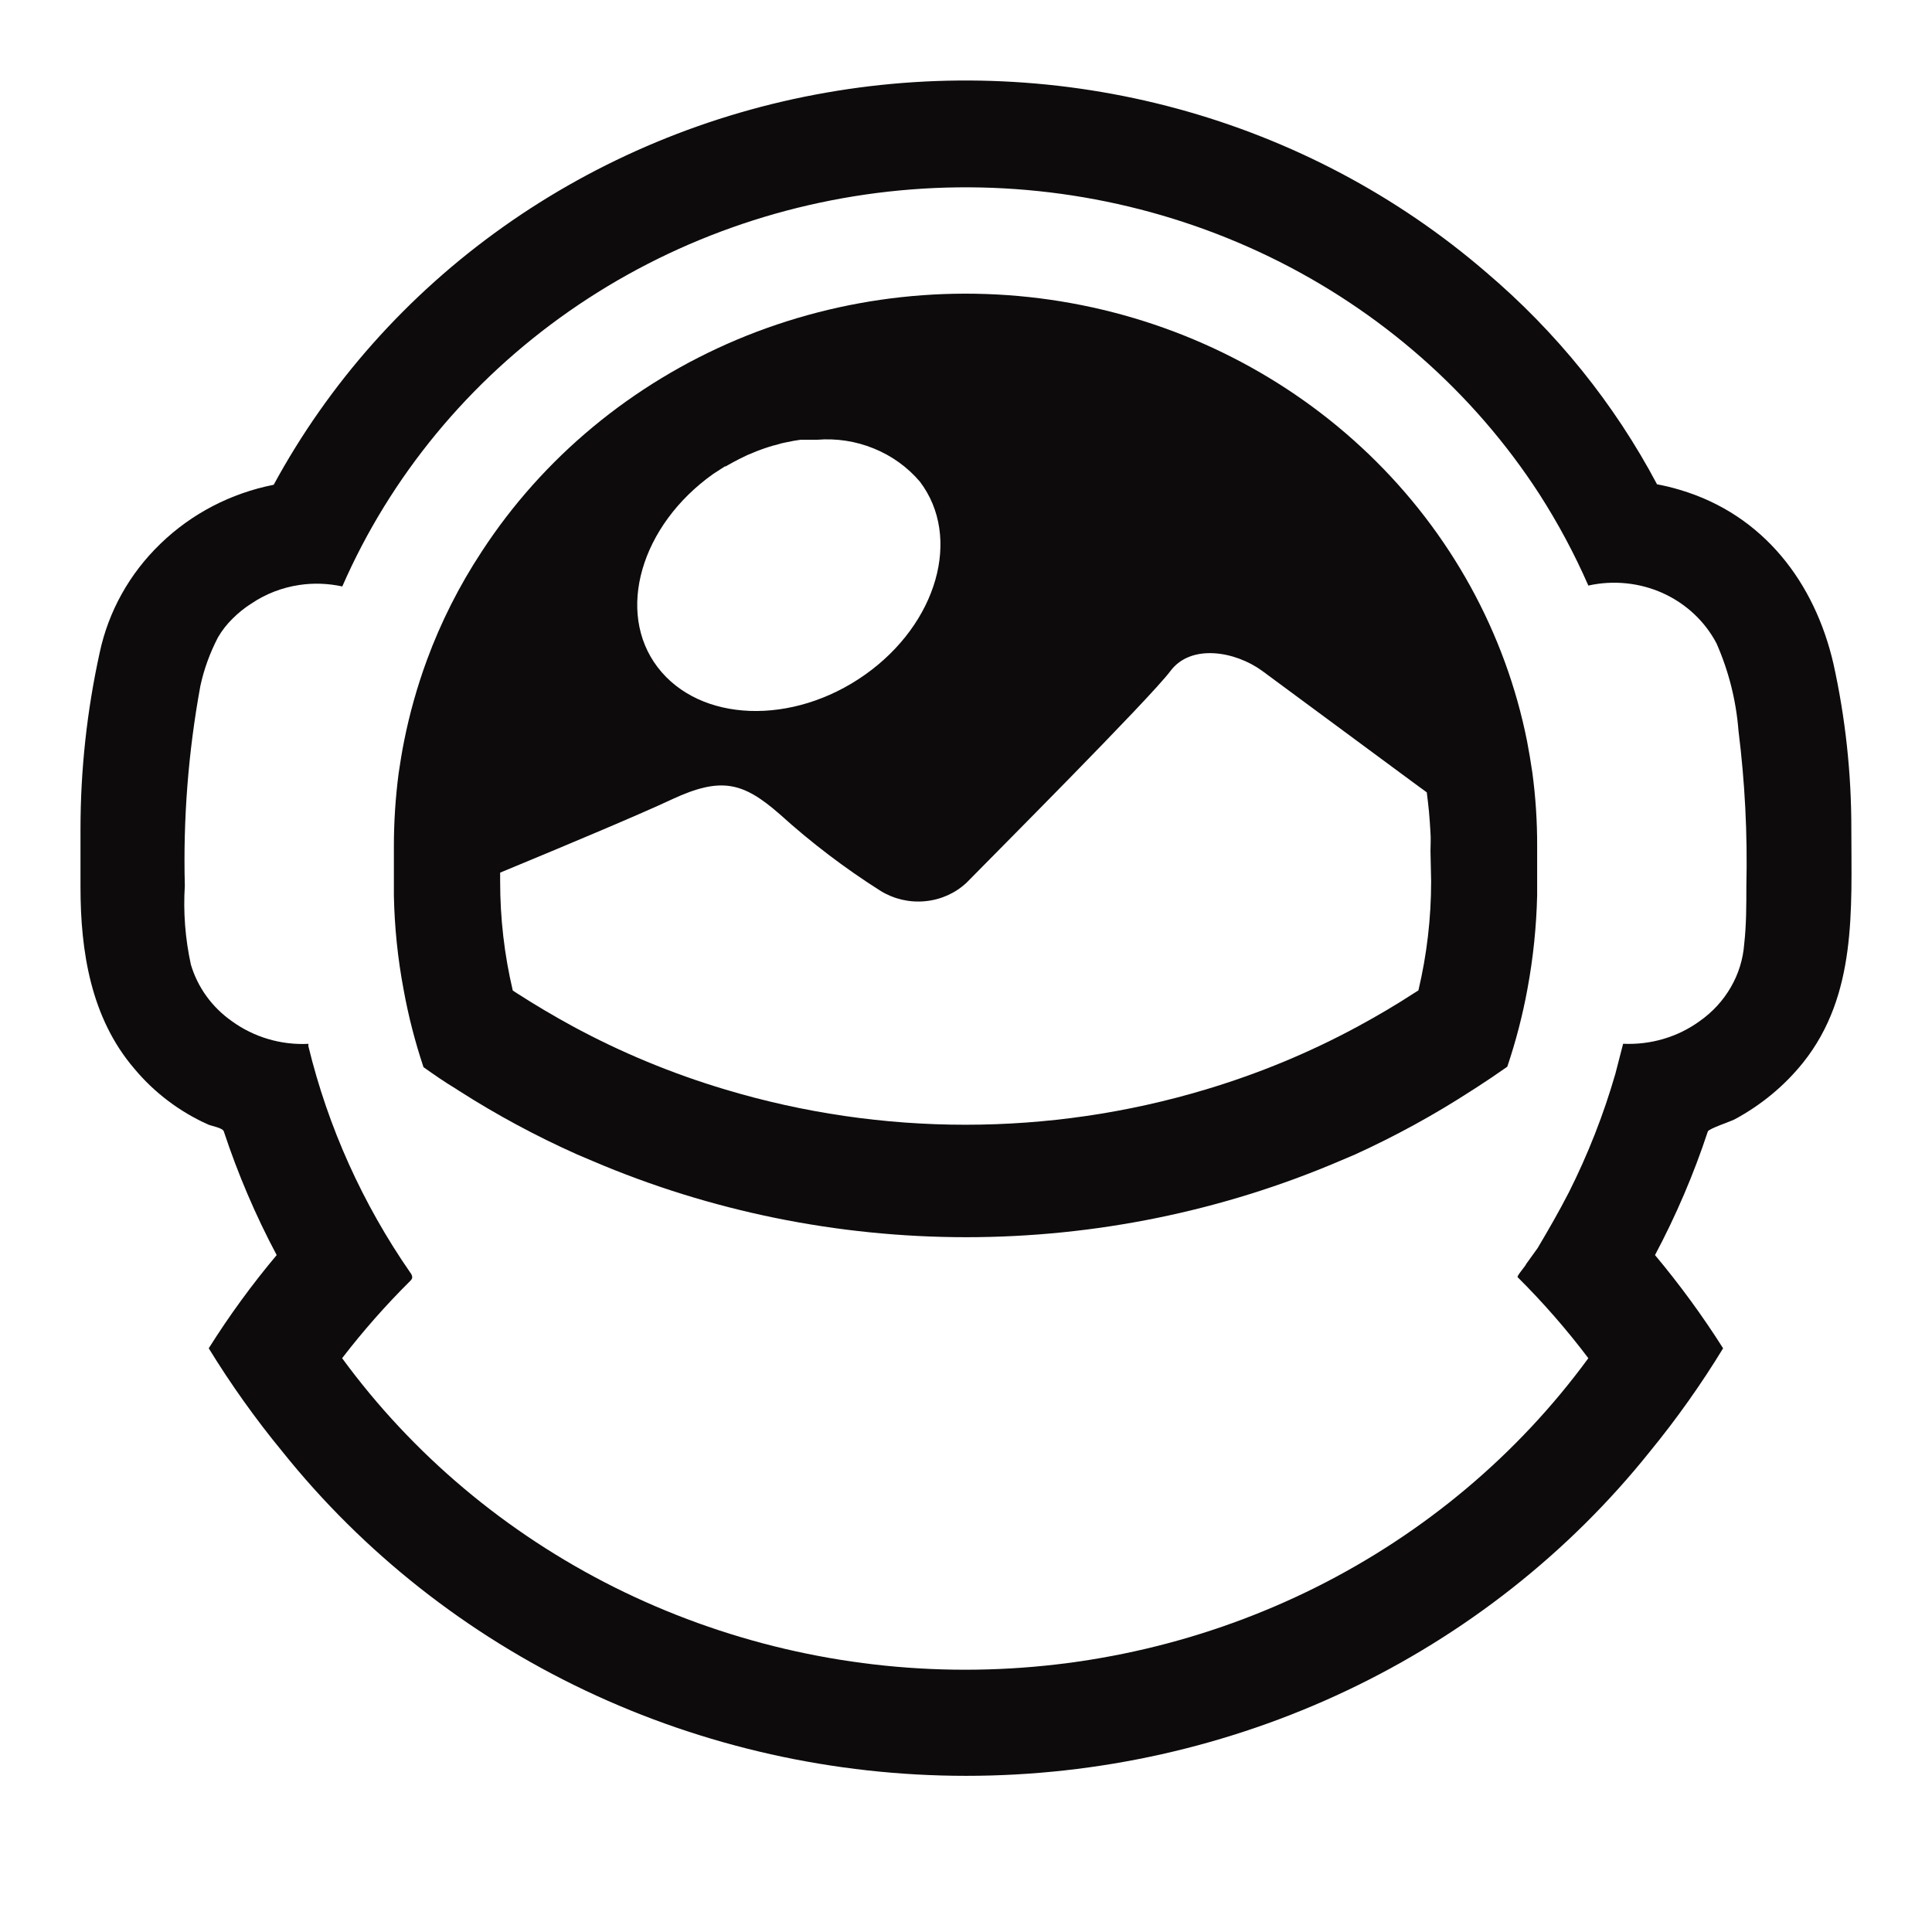
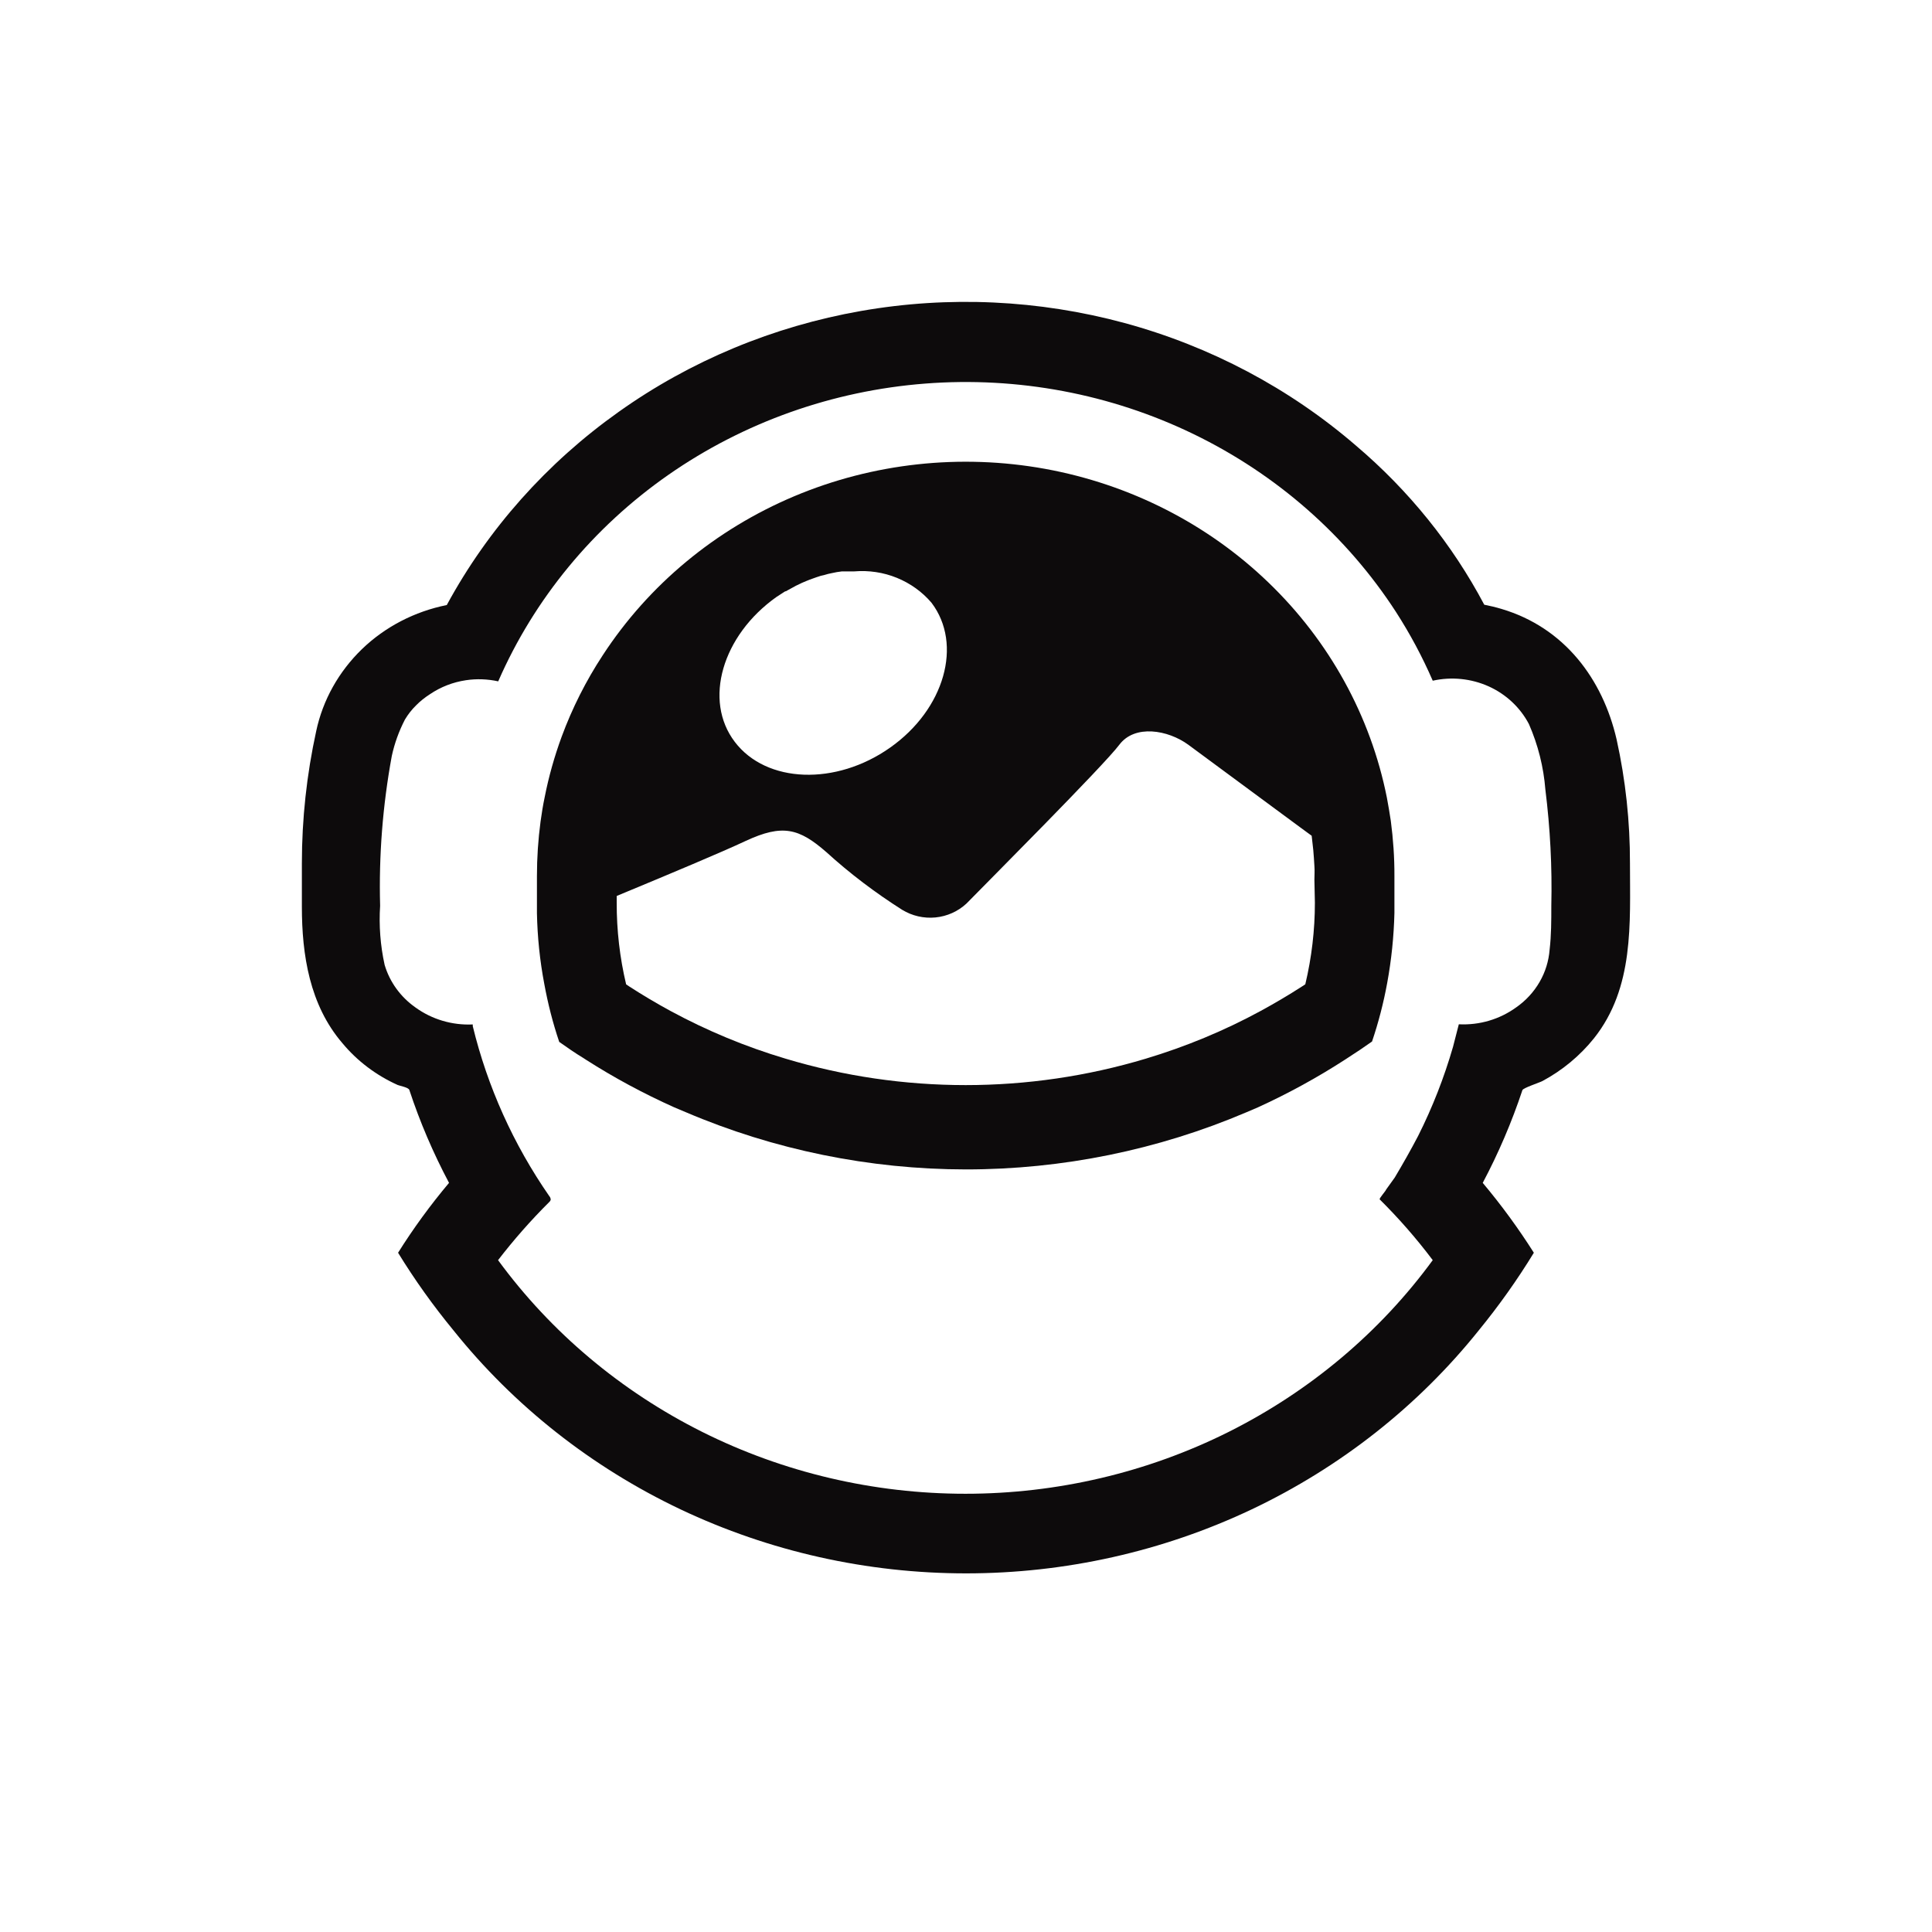
<svg xmlns="http://www.w3.org/2000/svg" width="24" height="24" viewBox="0 0 24 24" fill="none">
-   <path d="M19.035 9.595C19.016 9.464 18.994 9.336 18.97 9.209C18.701 7.858 18.017 6.617 17.007 5.646C15.997 4.675 14.708 4.02 13.308 3.766C11.907 3.512 10.46 3.67 9.153 4.22C7.847 4.771 6.743 5.687 5.984 6.852C5.705 7.276 5.476 7.729 5.302 8.203C5.182 8.53 5.088 8.865 5.02 9.205C4.993 9.338 4.972 9.472 4.952 9.606C4.913 9.906 4.893 10.208 4.893 10.51V10.978C4.893 11.028 4.893 11.076 4.893 11.127C4.901 11.519 4.941 11.909 5.014 12.295C5.073 12.621 5.156 12.942 5.261 13.257C5.393 13.35 5.526 13.443 5.663 13.525L5.706 13.553C6.171 13.85 6.659 14.113 7.165 14.339L7.358 14.421C8.82 15.046 10.401 15.368 11.999 15.369C13.598 15.369 15.179 15.047 16.641 14.423L16.834 14.341C17.336 14.112 17.82 13.847 18.282 13.547L18.328 13.518C18.462 13.432 18.595 13.342 18.724 13.251C18.831 12.934 18.915 12.61 18.975 12.282C19.046 11.899 19.086 11.511 19.095 11.121C19.095 11.073 19.095 11.026 19.095 10.978V10.51C19.096 10.204 19.076 9.898 19.035 9.595ZM8.859 5.888L8.953 5.827L8.98 5.81L9.006 5.793H9.017L9.042 5.778C9.089 5.752 9.135 5.726 9.183 5.702L9.284 5.653L9.359 5.622L9.405 5.603L9.45 5.586C9.498 5.568 9.546 5.553 9.595 5.538L9.647 5.525L9.712 5.506L9.774 5.493C9.83 5.48 9.888 5.471 9.944 5.463H9.986H10.046H10.104H10.149C10.389 5.443 10.632 5.48 10.854 5.571C11.077 5.661 11.274 5.803 11.427 5.983C11.95 6.671 11.645 7.746 10.745 8.382C9.846 9.017 8.693 8.976 8.169 8.288C7.646 7.601 7.961 6.526 8.859 5.888ZM17.778 10.951C17.778 11.406 17.725 11.859 17.62 12.303L17.571 12.334C17.346 12.48 17.116 12.616 16.88 12.744C16.277 13.072 15.639 13.336 14.978 13.534C13.035 14.118 10.953 14.118 9.009 13.534C8.349 13.337 7.712 13.073 7.109 12.746C6.876 12.619 6.646 12.483 6.424 12.34L6.37 12.305C6.265 11.861 6.213 11.407 6.213 10.951V10.84L6.406 10.76C7.046 10.495 7.971 10.107 8.351 9.928C8.961 9.645 9.233 9.718 9.687 10.115C10.076 10.467 10.496 10.787 10.942 11.069C11.106 11.169 11.3 11.214 11.493 11.195C11.686 11.177 11.867 11.096 12.006 10.966C12.321 10.644 14.285 8.676 14.54 8.335C14.795 7.994 15.345 8.089 15.681 8.335L17.541 9.709L17.724 9.843C17.734 9.921 17.743 10.001 17.751 10.079C17.759 10.158 17.765 10.266 17.77 10.344C17.776 10.422 17.77 10.495 17.77 10.571L17.778 10.951Z" fill="#0D0B0C" />
-   <path d="M22.776 8.247C22.546 7.246 21.913 6.395 20.868 6.085C20.775 6.057 20.68 6.034 20.584 6.016C20.055 5.017 19.334 4.123 18.46 3.381C17.359 2.432 16.049 1.738 14.628 1.351C13.207 0.965 11.714 0.896 10.262 1.151C8.809 1.405 7.436 1.977 6.247 2.821C5.058 3.665 4.085 4.76 3.4 6.022C2.868 6.127 2.379 6.381 1.995 6.753C1.61 7.123 1.347 7.595 1.238 8.109C1.08 8.829 1 9.563 1 10.299V11.02C1 11.814 1.127 12.645 1.67 13.277C1.917 13.573 2.23 13.81 2.587 13.97C2.626 13.987 2.767 14.011 2.78 14.054C2.955 14.583 3.174 15.097 3.437 15.591C3.129 15.958 2.847 16.345 2.593 16.749C2.868 17.197 3.174 17.627 3.51 18.035C4.513 19.287 5.799 20.302 7.271 21C8.743 21.698 10.362 22.06 12.002 22.06C13.642 22.06 15.26 21.698 16.732 21C18.204 20.302 19.491 19.287 20.493 18.035C20.827 17.627 21.132 17.197 21.405 16.749C21.149 16.345 20.867 15.959 20.559 15.591C20.821 15.098 21.041 14.584 21.215 14.056C21.227 14.02 21.501 13.931 21.548 13.905C21.879 13.727 22.17 13.486 22.401 13.197C23.069 12.358 22.998 11.294 22.998 10.299C22.999 9.609 22.925 8.921 22.776 8.247ZM21.694 11.003C21.694 11.247 21.694 11.49 21.667 11.728C21.653 11.917 21.596 12.1 21.5 12.265C21.405 12.43 21.273 12.573 21.115 12.684C20.842 12.883 20.505 12.982 20.163 12.966C20.163 12.966 20.074 13.307 20.067 13.338C19.92 13.847 19.726 14.341 19.487 14.816C19.366 15.051 19.234 15.28 19.101 15.504L18.958 15.703C18.958 15.718 18.84 15.85 18.852 15.865C19.169 16.18 19.463 16.517 19.731 16.872C18.856 18.068 17.696 19.043 16.349 19.717C15.002 20.39 13.507 20.742 11.99 20.742C10.473 20.742 8.978 20.39 7.631 19.717C6.285 19.043 5.125 18.068 4.25 16.872C4.509 16.535 4.791 16.215 5.094 15.914C5.107 15.903 5.116 15.889 5.121 15.873C5.121 15.85 5.113 15.828 5.098 15.811C4.504 14.954 4.075 14.001 3.831 12.997V12.967C3.49 12.984 3.154 12.884 2.881 12.686C2.634 12.513 2.455 12.265 2.371 11.982C2.301 11.66 2.275 11.331 2.296 11.003C2.274 10.172 2.339 9.34 2.489 8.521C2.534 8.312 2.608 8.11 2.707 7.919C2.757 7.833 2.818 7.754 2.89 7.684C2.96 7.614 3.038 7.551 3.122 7.498C3.299 7.378 3.503 7.299 3.717 7.267C3.895 7.24 4.076 7.247 4.252 7.285C4.85 5.917 5.826 4.734 7.073 3.864C8.32 2.994 9.79 2.472 11.324 2.353C12.857 2.234 14.395 2.524 15.77 3.19C17.145 3.857 18.304 4.875 19.12 6.134C19.354 6.498 19.558 6.879 19.731 7.274C20.041 7.205 20.367 7.238 20.656 7.368C20.945 7.499 21.18 7.719 21.324 7.994C21.475 8.338 21.567 8.703 21.596 9.076C21.676 9.716 21.709 10.36 21.694 11.003Z" fill="#0D0B0C" />
+   <path d="M17.277 10.196C17.262 10.098 17.246 10.002 17.228 9.907C17.026 8.894 16.513 7.963 15.756 7.235C14.999 6.506 14.032 6.015 12.981 5.824C11.931 5.634 10.845 5.752 9.865 6.165C8.886 6.578 8.057 7.266 7.488 8.139C7.279 8.457 7.108 8.797 6.977 9.152C6.887 9.397 6.816 9.649 6.766 9.904C6.745 10.003 6.729 10.104 6.715 10.205C6.685 10.429 6.67 10.656 6.67 10.883V11.233C6.67 11.271 6.67 11.307 6.67 11.345C6.676 11.639 6.706 11.932 6.761 12.221C6.806 12.466 6.867 12.707 6.947 12.943C7.045 13.012 7.145 13.082 7.248 13.144L7.28 13.165C7.629 13.388 7.995 13.585 8.374 13.755L8.519 13.816C9.616 14.284 10.801 14.526 12 14.527C13.199 14.527 14.384 14.285 15.481 13.818L15.626 13.756C16.003 13.584 16.366 13.385 16.712 13.161L16.747 13.138C16.847 13.074 16.947 13.007 17.044 12.938C17.124 12.701 17.187 12.458 17.232 12.212C17.285 11.924 17.315 11.633 17.322 11.341C17.322 11.305 17.322 11.27 17.322 11.233V10.883C17.323 10.653 17.307 10.424 17.277 10.196ZM9.645 7.416L9.716 7.37L9.736 7.357L9.755 7.345H9.763L9.782 7.334C9.817 7.314 9.852 7.295 9.888 7.276L9.963 7.24L10.02 7.216L10.055 7.202L10.088 7.19C10.124 7.176 10.16 7.165 10.196 7.153L10.236 7.144L10.285 7.13L10.331 7.12C10.373 7.11 10.416 7.103 10.459 7.098H10.49H10.535H10.579H10.612C10.793 7.083 10.974 7.11 11.141 7.178C11.308 7.246 11.456 7.352 11.571 7.487C11.963 8.003 11.734 8.81 11.059 9.286C10.385 9.763 9.52 9.732 9.128 9.216C8.735 8.701 8.971 7.894 9.645 7.416ZM16.334 11.214C16.334 11.555 16.294 11.895 16.215 12.227L16.179 12.251C16.01 12.36 15.837 12.462 15.661 12.558C15.208 12.804 14.73 13.002 14.234 13.151C12.776 13.589 11.215 13.589 9.758 13.151C9.262 13.003 8.785 12.805 8.332 12.56C8.157 12.465 7.985 12.363 7.818 12.255L7.778 12.228C7.699 11.896 7.66 11.555 7.661 11.214V11.13L7.805 11.07C8.285 10.871 8.978 10.581 9.264 10.446C9.721 10.234 9.926 10.289 10.266 10.586C10.557 10.851 10.873 11.09 11.207 11.302C11.33 11.377 11.475 11.411 11.62 11.397C11.765 11.383 11.9 11.322 12.005 11.225C12.241 10.983 13.714 9.507 13.905 9.251C14.097 8.996 14.509 9.067 14.761 9.251L16.156 10.281L16.294 10.382C16.301 10.441 16.308 10.501 16.314 10.56C16.32 10.618 16.324 10.699 16.328 10.758C16.333 10.817 16.328 10.871 16.328 10.929L16.334 11.214Z" fill="#0D0B0C" />
+   <path d="M20.082 9.185C19.909 8.435 19.434 7.796 18.651 7.564C18.581 7.543 18.51 7.526 18.438 7.512C18.041 6.762 17.5 6.092 16.845 5.536C16.02 4.824 15.037 4.303 13.971 4.013C12.905 3.724 11.786 3.672 10.696 3.863C9.607 4.054 8.577 4.482 7.686 5.116C6.794 5.749 6.063 6.57 5.55 7.516C5.151 7.596 4.784 7.786 4.496 8.064C4.208 8.343 4.01 8.696 3.928 9.082C3.81 9.622 3.75 10.172 3.75 10.724V11.265C3.75 11.861 3.846 12.484 4.253 12.958C4.437 13.18 4.673 13.358 4.94 13.478C4.969 13.49 5.075 13.508 5.085 13.54C5.216 13.937 5.381 14.323 5.578 14.694C5.347 14.969 5.135 15.259 4.945 15.562C5.151 15.898 5.381 16.22 5.633 16.526C6.385 17.465 7.35 18.226 8.454 18.75C9.558 19.273 10.771 19.545 12.001 19.545C13.231 19.545 14.445 19.273 15.549 18.75C16.653 18.226 17.618 17.465 18.37 16.526C18.62 16.22 18.849 15.898 19.054 15.562C18.862 15.259 18.65 14.969 18.419 14.694C18.616 14.323 18.78 13.938 18.912 13.542C18.92 13.515 19.126 13.448 19.161 13.429C19.409 13.296 19.627 13.115 19.801 12.898C20.302 12.268 20.248 11.47 20.248 10.724C20.249 10.207 20.194 9.691 20.082 9.185ZM19.271 11.252C19.271 11.436 19.271 11.617 19.25 11.796C19.239 11.938 19.197 12.075 19.125 12.199C19.054 12.322 18.955 12.43 18.836 12.513C18.631 12.662 18.379 12.737 18.122 12.724C18.122 12.724 18.056 12.98 18.05 13.004C17.94 13.385 17.795 13.756 17.616 14.112C17.524 14.288 17.426 14.46 17.326 14.628L17.219 14.777C17.219 14.789 17.13 14.888 17.139 14.899C17.377 15.135 17.597 15.387 17.798 15.654C17.142 16.551 16.272 17.282 15.262 17.788C14.252 18.293 13.13 18.556 11.993 18.556C10.855 18.556 9.734 18.293 8.724 17.788C7.713 17.282 6.844 16.551 6.187 15.654C6.382 15.401 6.593 15.161 6.82 14.935C6.83 14.927 6.837 14.917 6.841 14.905C6.841 14.888 6.835 14.871 6.823 14.858C6.378 14.216 6.056 13.501 5.873 12.748V12.726C5.617 12.738 5.365 12.663 5.161 12.515C4.976 12.385 4.841 12.199 4.778 11.986C4.725 11.745 4.706 11.498 4.722 11.252C4.705 10.629 4.754 10.005 4.867 9.391C4.901 9.234 4.956 9.082 5.03 8.939C5.068 8.875 5.114 8.816 5.168 8.763C5.22 8.71 5.278 8.664 5.342 8.623C5.475 8.533 5.627 8.474 5.788 8.45C5.921 8.43 6.057 8.435 6.189 8.464C6.637 7.438 7.369 6.55 8.304 5.898C9.24 5.246 10.343 4.854 11.493 4.765C12.643 4.676 13.797 4.893 14.828 5.393C15.859 5.893 16.728 6.656 17.34 7.6C17.516 7.873 17.669 8.159 17.798 8.456C18.031 8.404 18.275 8.429 18.492 8.526C18.709 8.624 18.885 8.789 18.993 8.995C19.106 9.253 19.175 9.528 19.197 9.807C19.257 10.287 19.282 10.77 19.271 11.252Z" fill="#0D0B0C" />
</svg>
